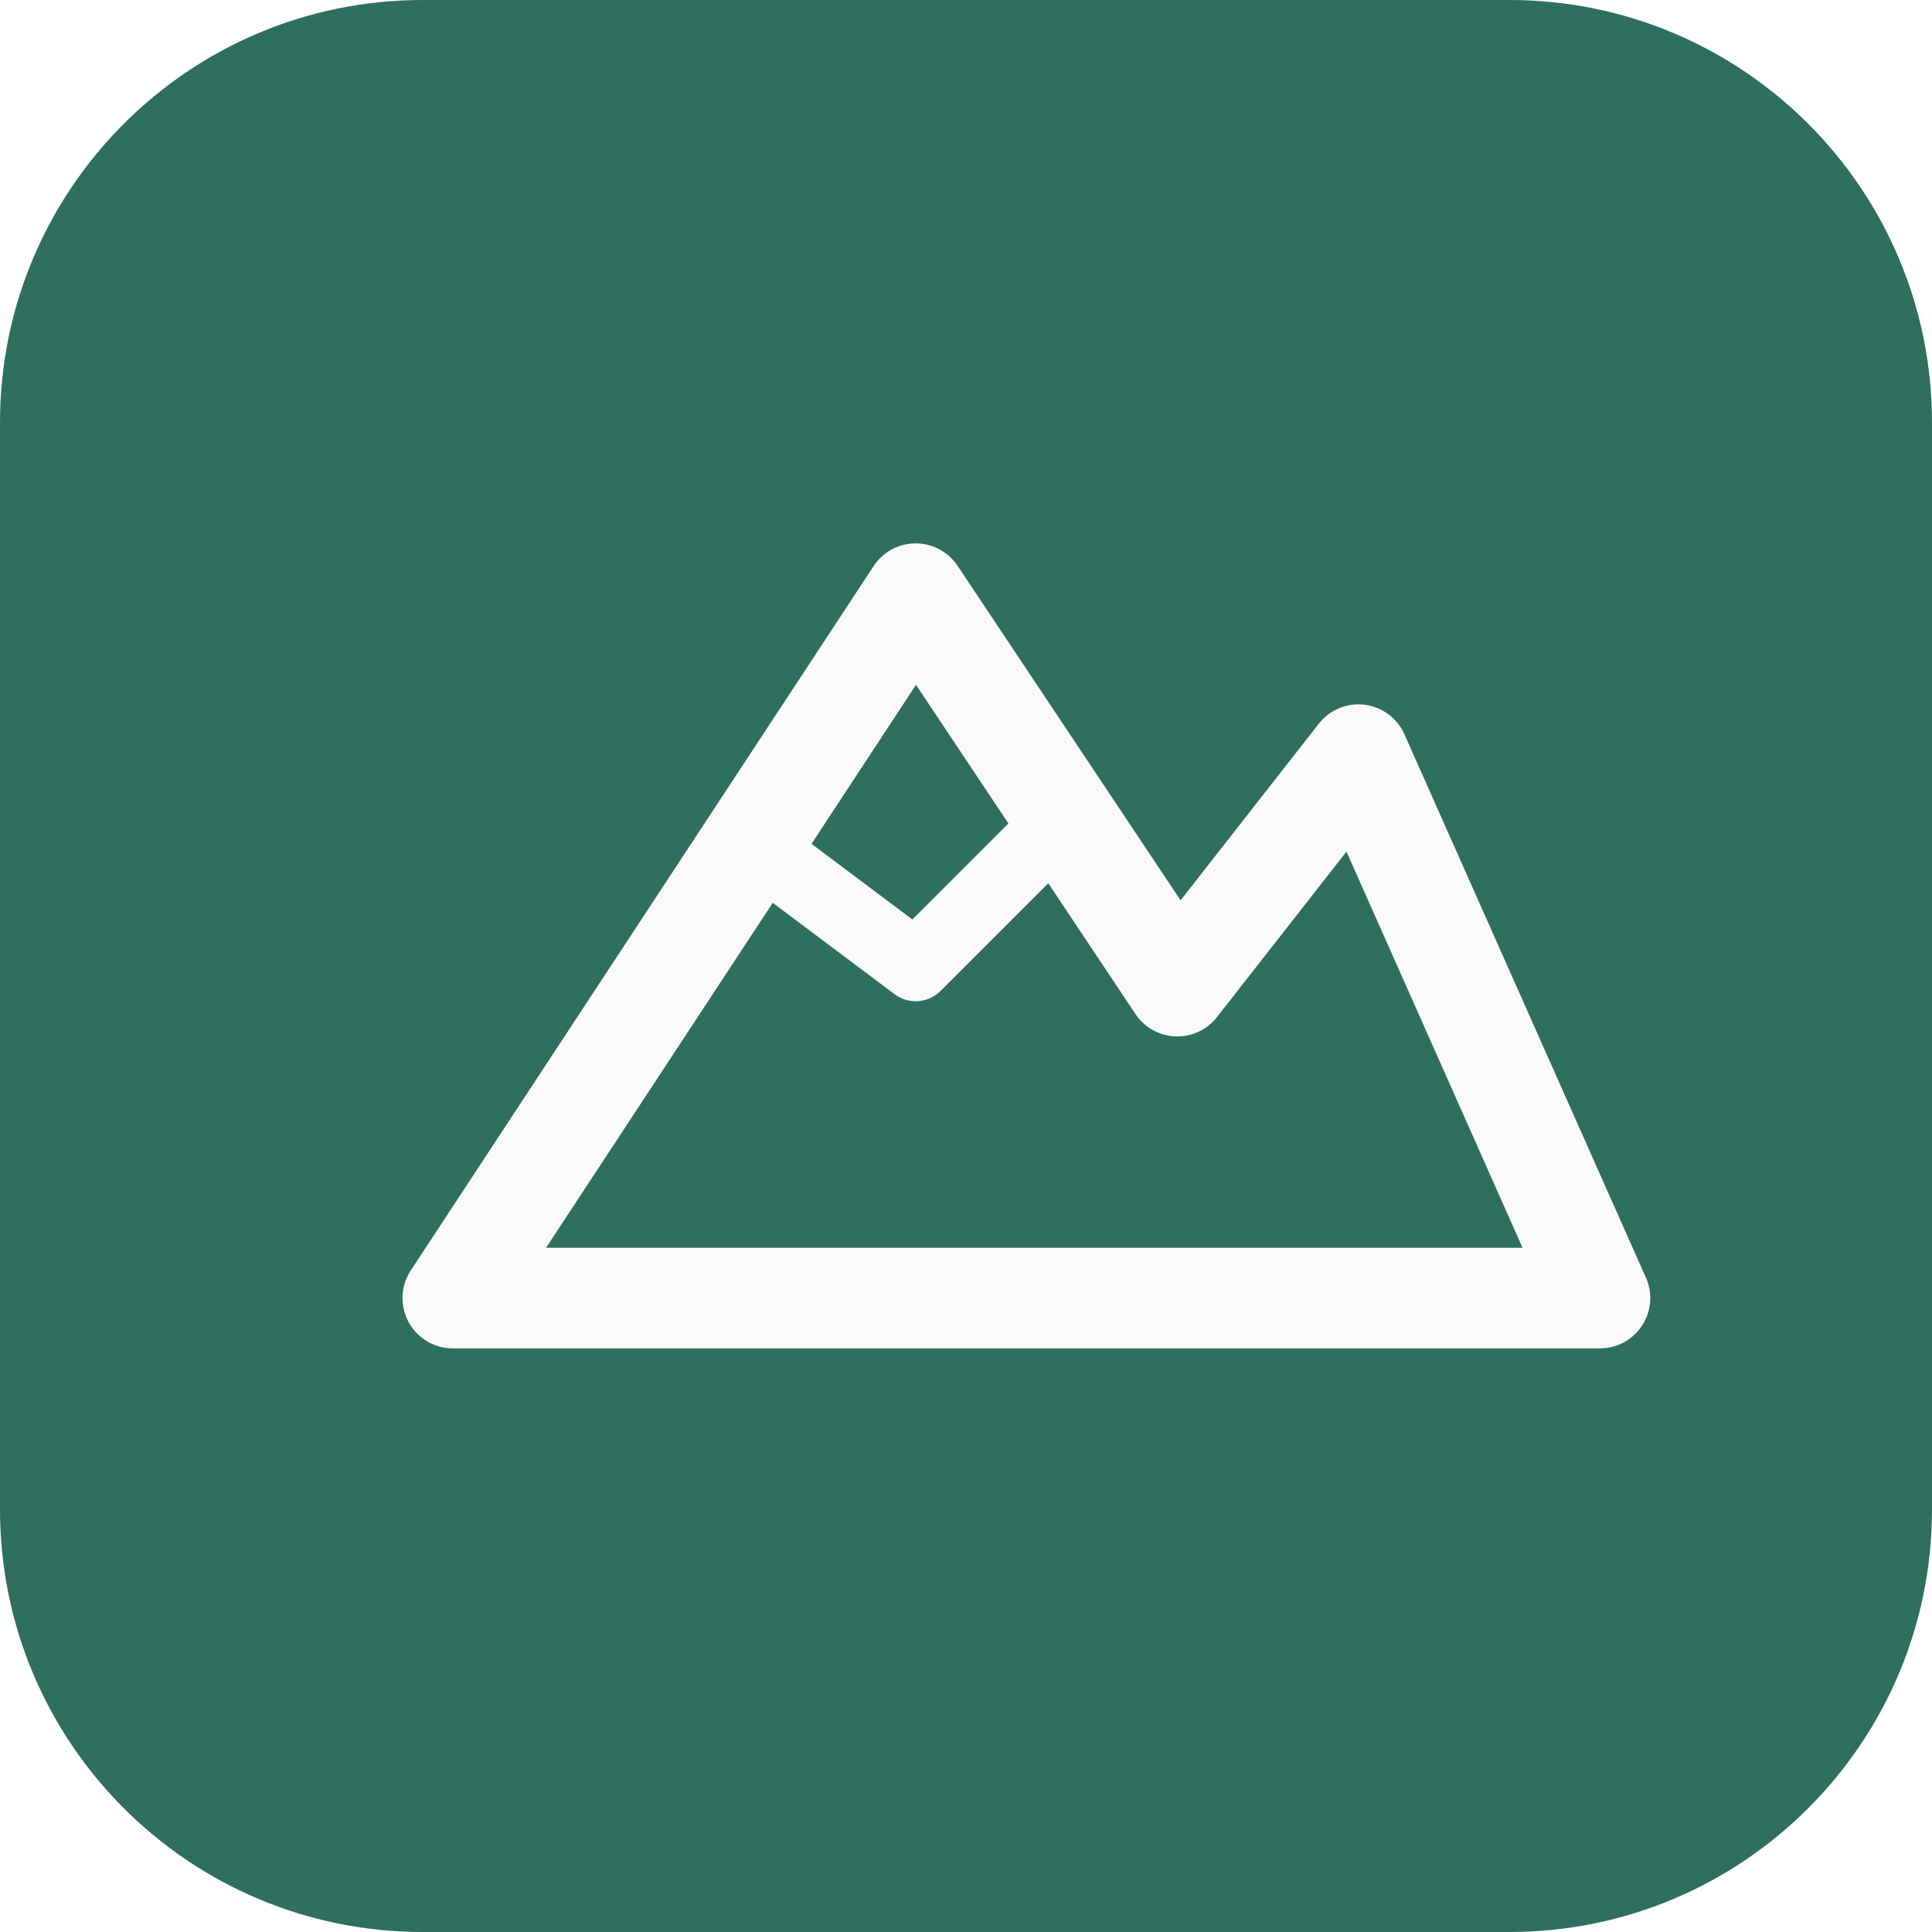
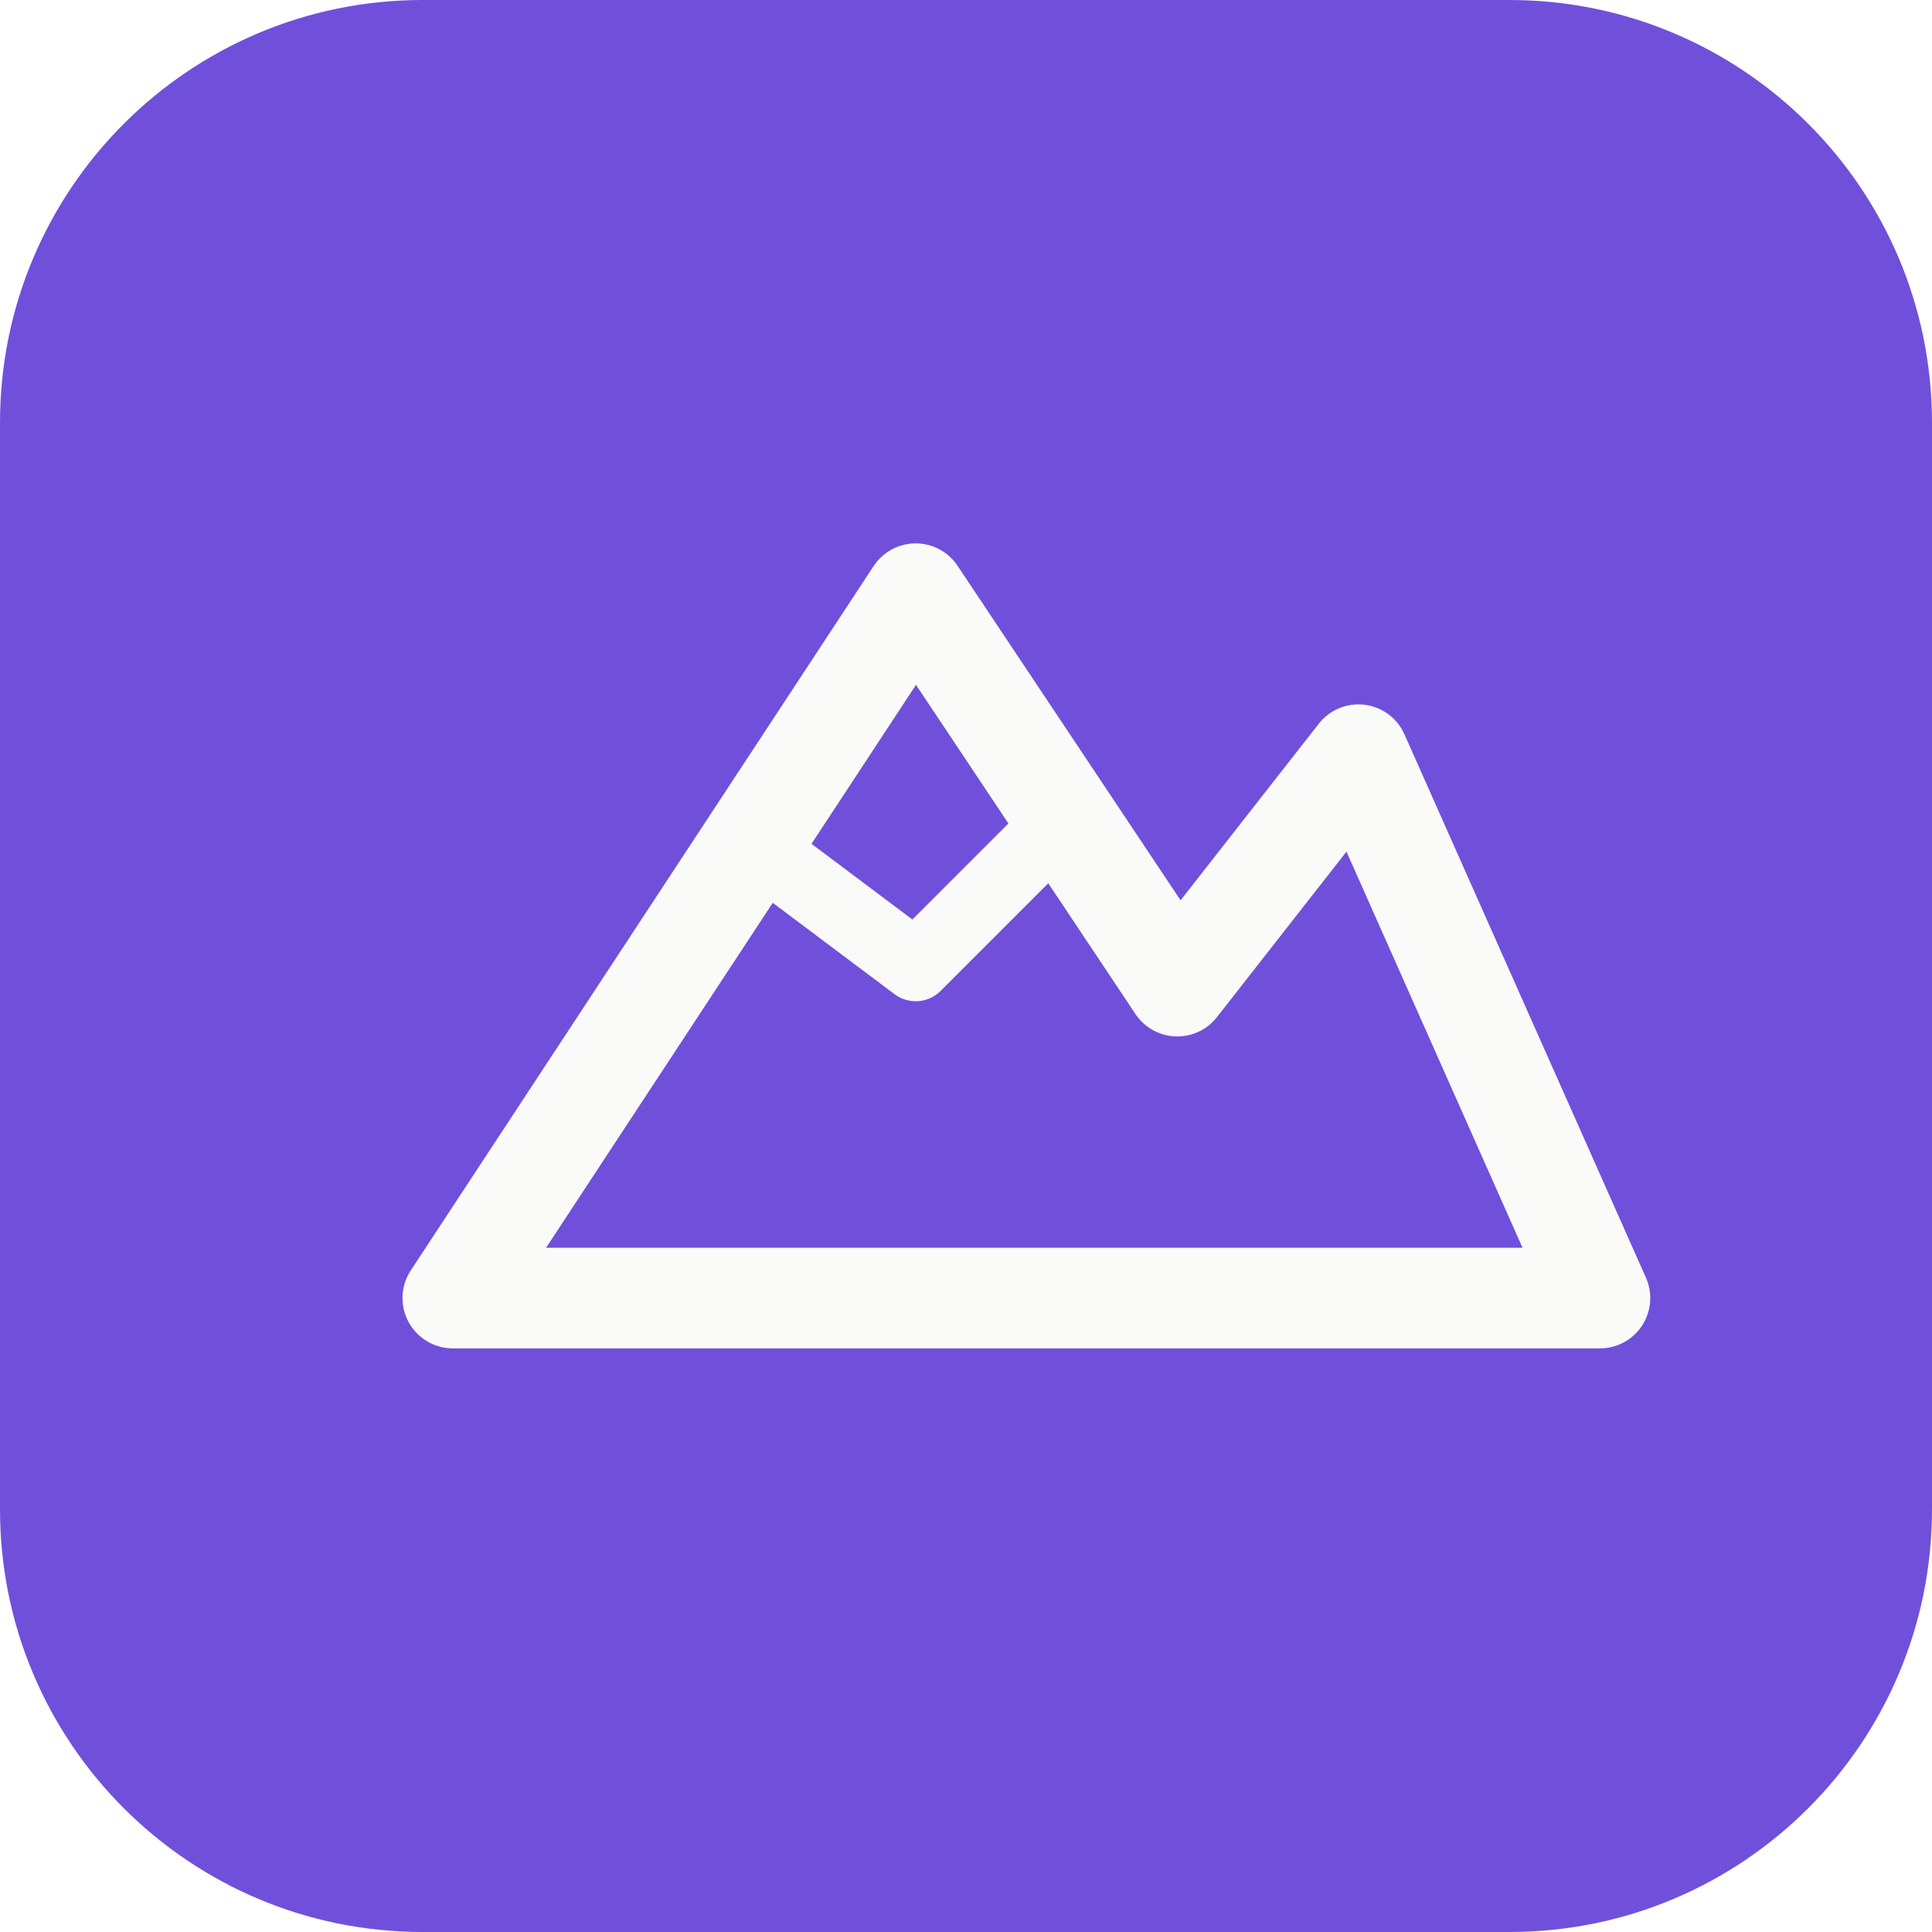
<svg xmlns="http://www.w3.org/2000/svg" width="192" height="192" viewBox="0 0 192 192">
-   <rect width="192" height="192" rx="42" fill="#2f6f5e" />
+   <rect width="192" height="192" rx="42" fill="#7050db" />
  <path d="M45 129 91 59l26 39 18-23 24 54H45Z" fill="none" stroke="#fafaf8" stroke-width="10" stroke-linejoin="round" />
  <path d="m75 84 16 12 14-14" fill="none" stroke="#fafaf8" stroke-width="7" stroke-linejoin="round" />
</svg>
